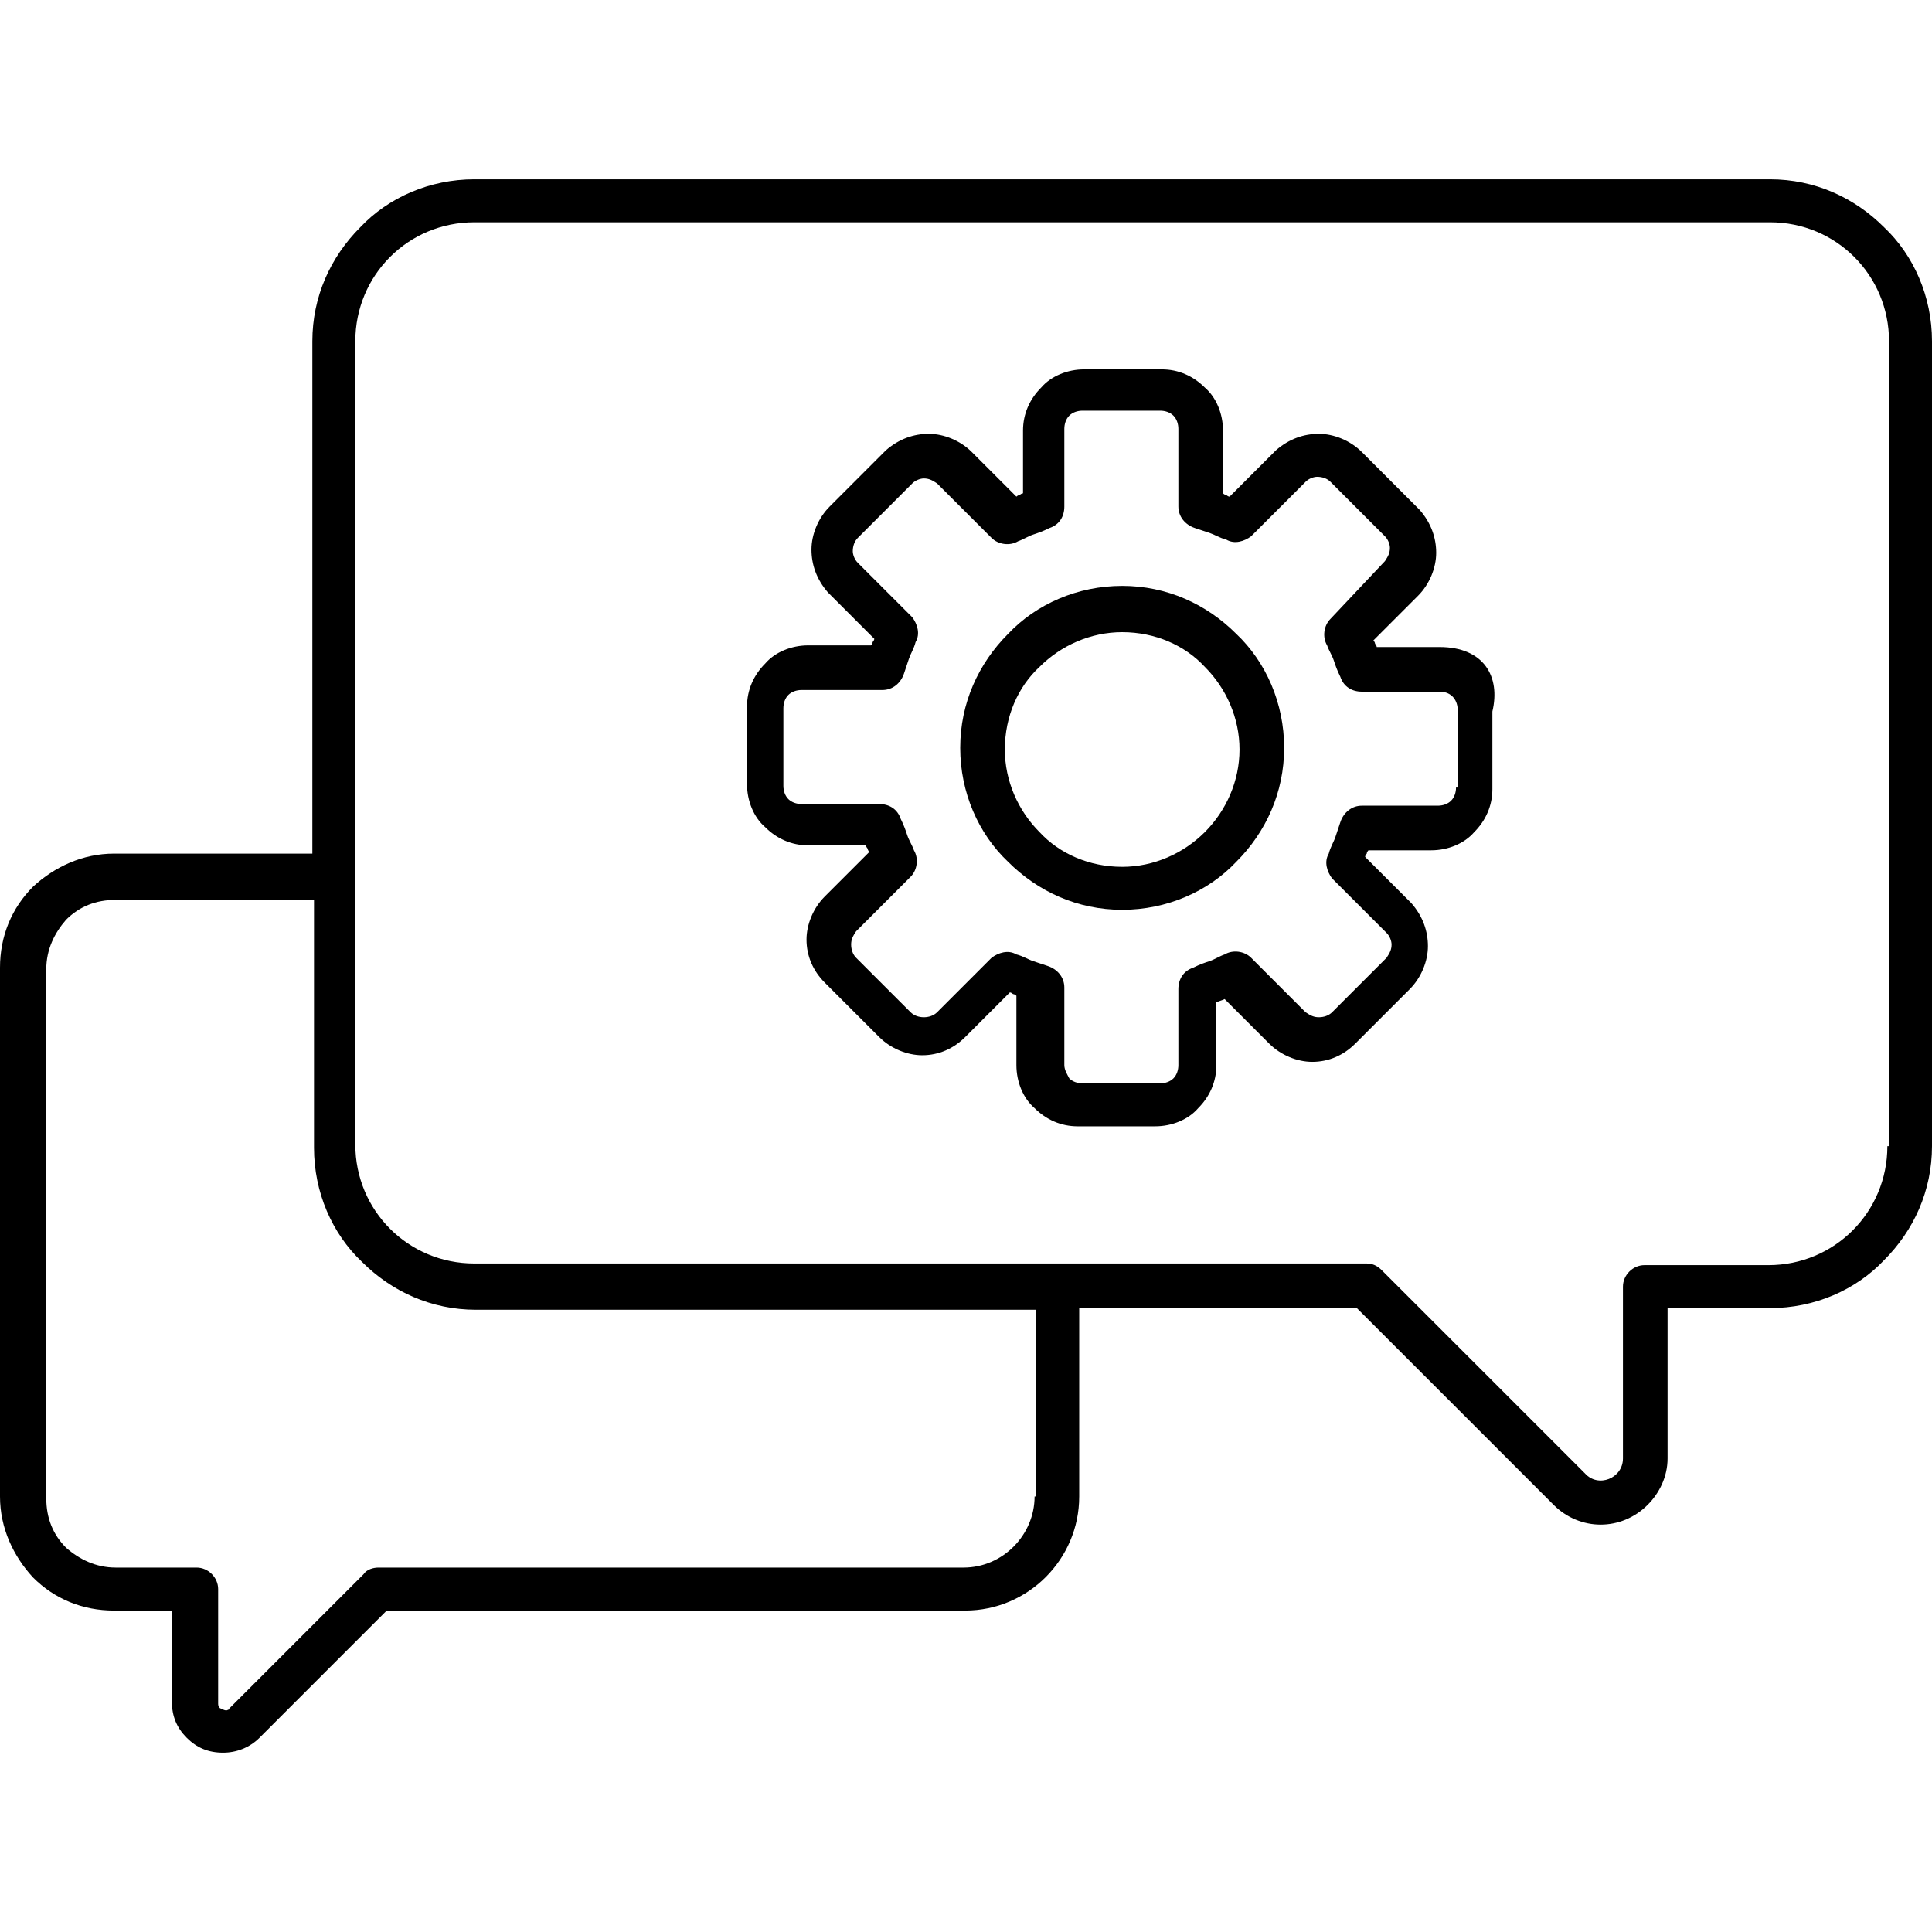
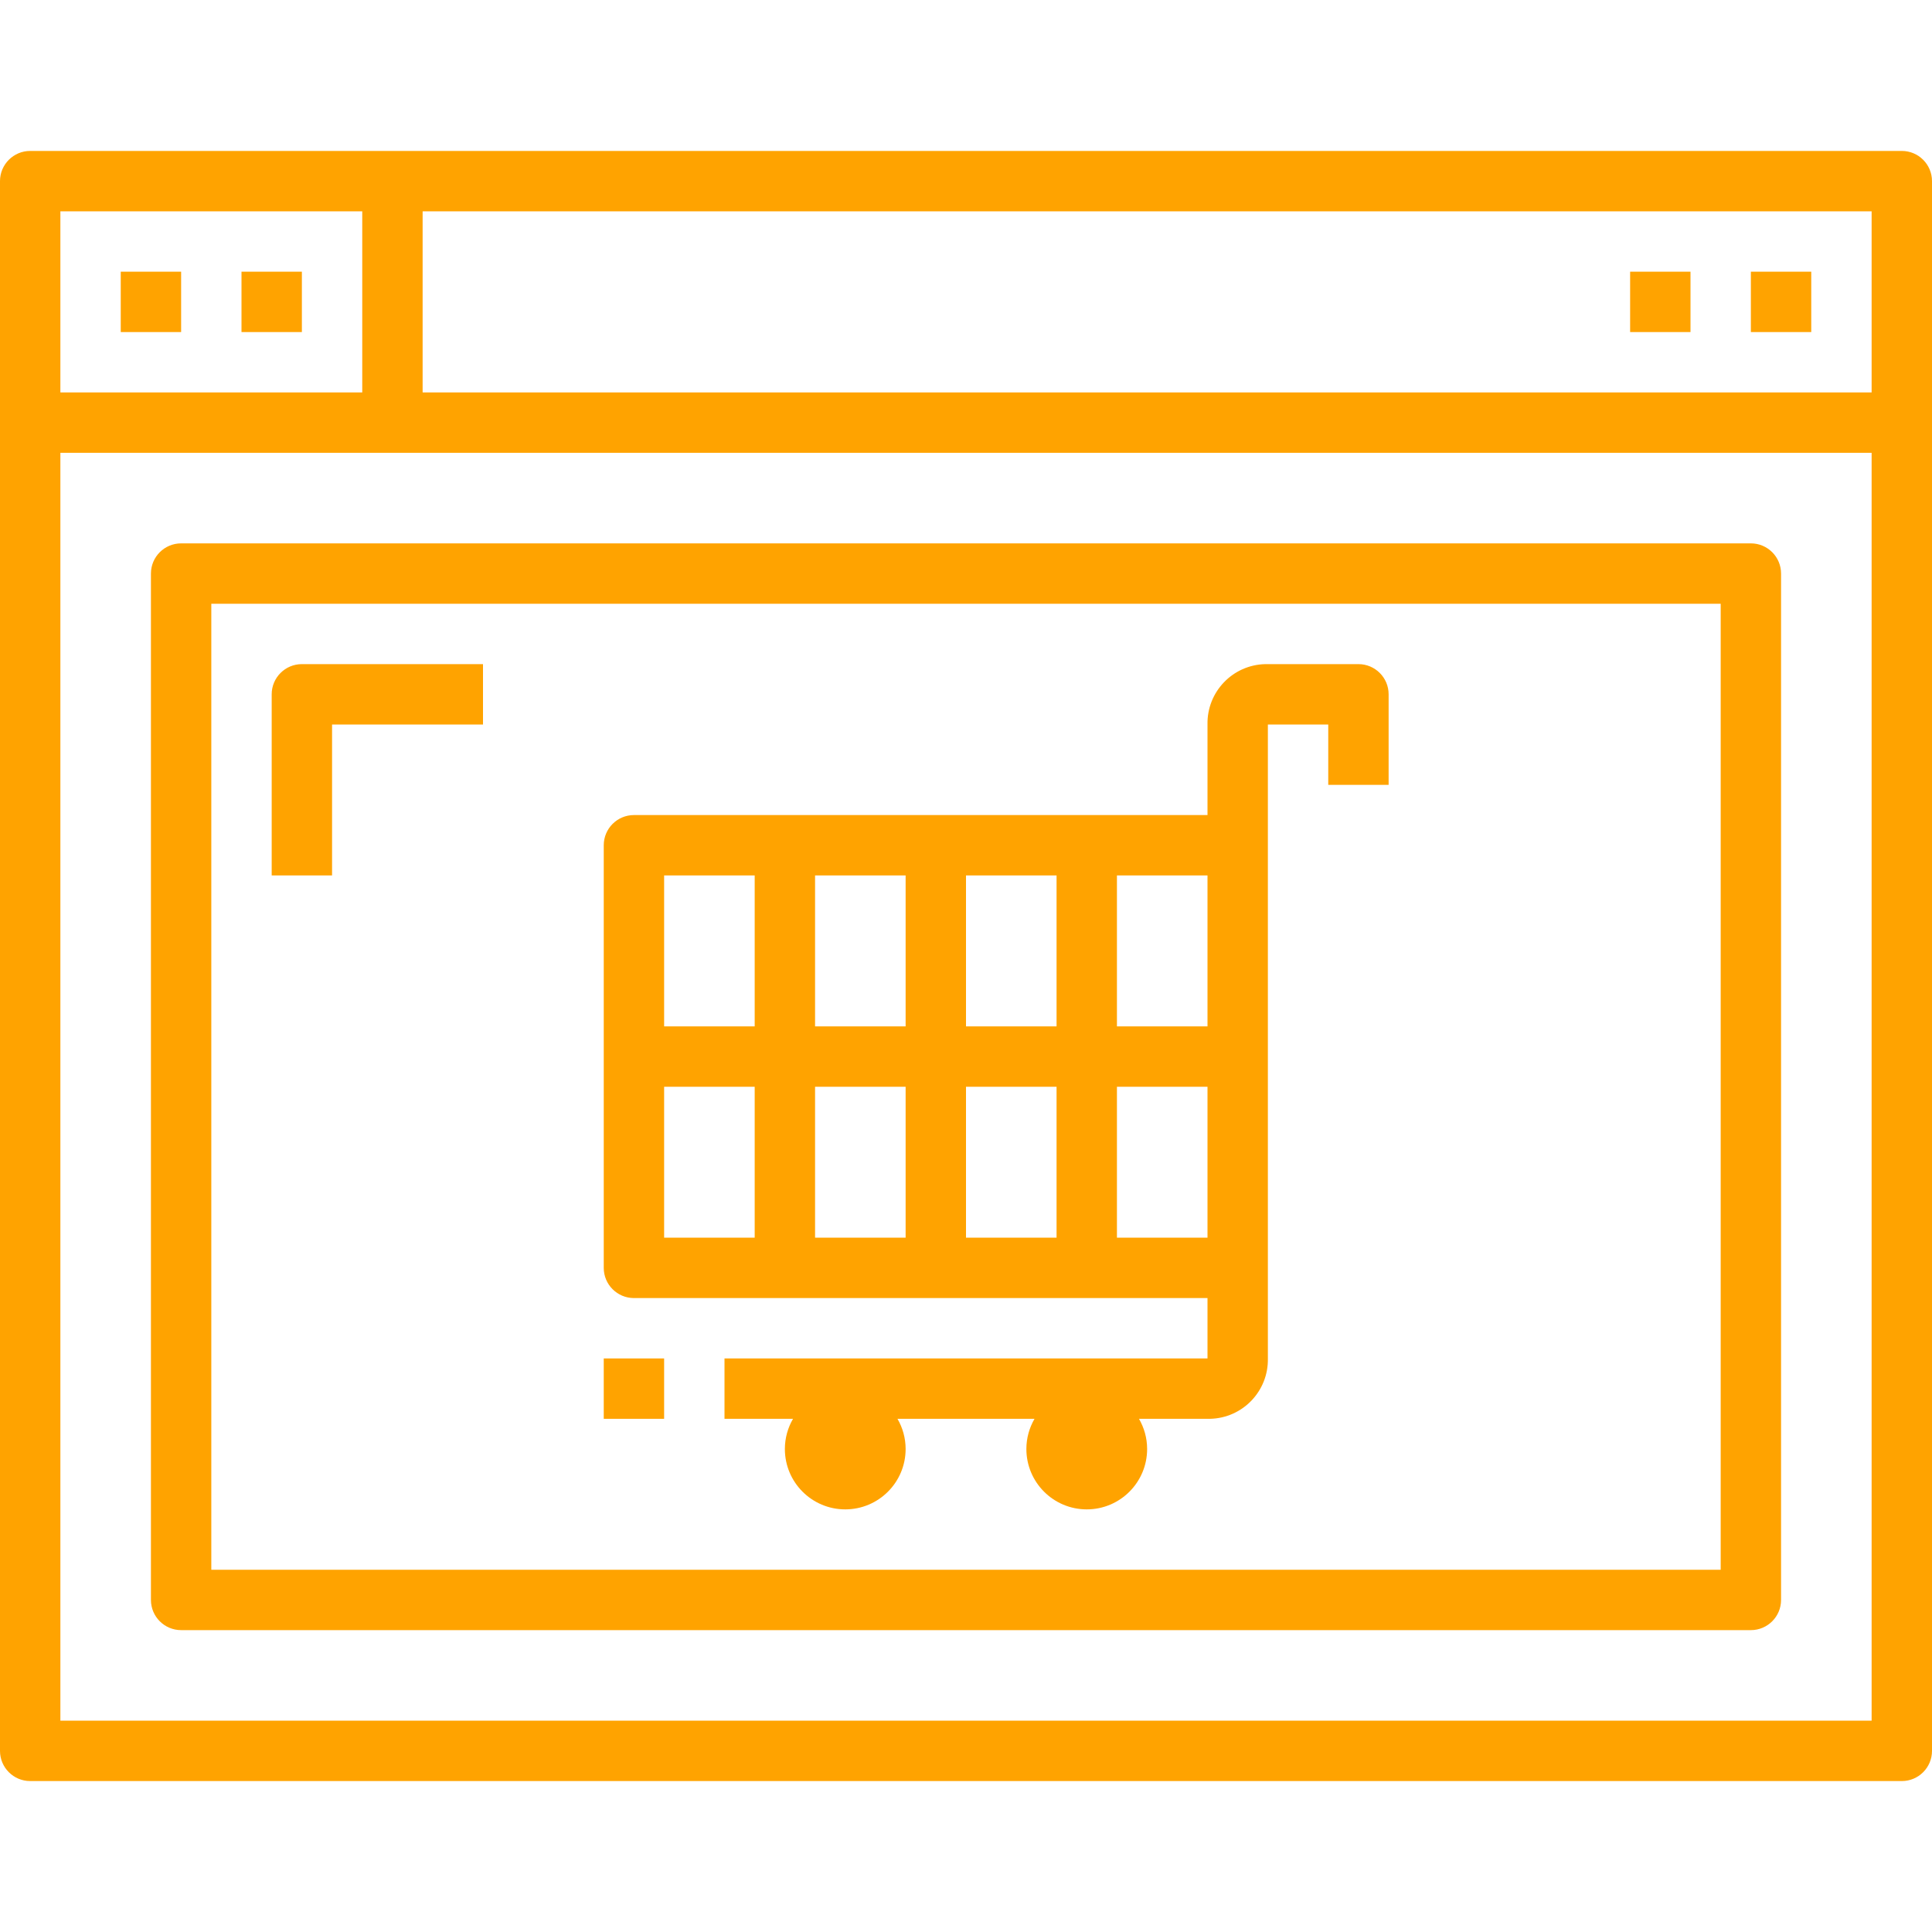
- <svg xmlns="http://www.w3.org/2000/svg" version="1.1" id="Capa_1" x="0px" y="0px" viewBox="0 0 467.6 467.6" style="enable-background:new 0 0 467.6 467.6;" xml:space="preserve">
+ <svg xmlns="http://www.w3.org/2000/svg" version="1.1" id="Capa_1" x="0px" y="0px" viewBox="0 0 512 512" style="enable-background:new 0 0 512 512;" xml:space="preserve" width="96px" height="96px" class="">
  <g>
    <g>
      <g>
-         <path d="M456,55c-7.2-7.2-16.8-11.6-27.6-11.6H114.8C104,43.4,94,47.8,87.2,55C80,62.2,75.6,71.8,75.6,82.6v124h-48     c-7.6,0-14.4,3.2-19.6,8c-5.2,5.2-8,12-8,19.6v128c0,7.6,3.2,14.4,8,19.6c5.2,5.2,12,8,19.6,8h14v22c0,3.6,1.2,6.4,3.6,8.8     c2.4,2.4,5.2,3.6,8.8,3.6c3.2,0,6.4-1.2,8.8-3.6l30.8-30.8h140c15.2,0,27.6-12.4,27.6-27.6v-45.6h67.2l47.6,47.6     c6.4,6.4,16.4,6.4,22.8,0c2.8-2.8,4.8-6.8,4.8-11.2v-36.4h24.8c10.8,0,20.8-4.4,27.6-11.6c7.2-7.2,11.6-16.8,11.6-27.6V82.6     C467.6,71.8,463.2,61.8,456,55z M250.8,362.2h-0.4c0,9.2-7.6,17.2-17.2,17.2H91.6c-1.2,0-2.8,0.4-3.6,1.6l-32.4,32.4     c-0.4,0.4,0,0.4-0.4,0.4c-0.4,0.4-1.2,0-2-0.4c-0.4-0.4-0.4-0.8-0.4-1.2v-27.6c0-2.8-2.4-5.2-5.2-5.2H28c-4.8,0-8.8-2-12-4.8     c-3.2-3.2-4.8-7.2-4.8-12v-128c0-4.8,2-8.8,4.8-12c3.2-3.2,7.2-4.8,12-4.8h48v60c0,10.8,4.4,20.8,11.6,27.6     c7.2,7.2,16.8,11.6,27.6,11.6h135.6V362.2z M457.2,277.4h-0.4c0,8-3.2,15.2-8.4,20.4c-5.2,5.2-12.4,8.4-20.4,8.4h-30     c-2.8,0-5.2,2.4-5.2,5.2V353c0,4.8-6,7.2-9.2,3.6l-49.2-49.2c-1.2-1.2-2.4-1.6-3.6-1.6H256H114.8c-8,0-15.2-3.2-20.4-8.4     S86,285,86,277v-65.2V82.6c0-8,3.2-15.2,8.4-20.4c5.2-5.2,12.4-8.4,20.4-8.4h313.6c8,0,15.2,3.2,20.4,8.4     c5.2,5.2,8.4,12.4,8.4,20.4V277.4z" />
-         <path d="M348.4,156.6h-15.2c0-0.4-0.4-0.8-0.4-0.8c0-0.4-0.4-0.8-0.4-0.8l10.8-10.8c2.8-2.8,4.4-6.8,4.4-10.4     c0-3.6-1.2-7.2-4-10.4l-0.4-0.4l-13.6-13.6c-2.8-2.8-6.8-4.4-10.4-4.4c-3.6,0-7.2,1.2-10.4,4l-0.4,0.4l-10.8,10.8     c-0.4,0-0.8-0.4-0.8-0.4c-0.4,0-0.8-0.4-0.8-0.4v-15.2c0-4-1.6-8-4.4-10.4c-2.8-2.8-6.4-4.4-10.4-4.4h-18.8c-4,0-8,1.6-10.4,4.4     c-2.8,2.8-4.4,6.4-4.4,10.4v15.2c-0.4,0-0.8,0.4-0.8,0.4c-0.4,0-0.8,0.4-0.8,0.4l-10.8-10.8c-2.8-2.8-6.8-4.4-10.4-4.4     s-7.2,1.2-10.4,4l-0.4,0.4l-13.2,13.2c-2.8,2.8-4.4,6.8-4.4,10.4c0,3.6,1.2,7.2,4,10.4l0.4,0.4l10.8,10.8c0,0.4-0.4,0.8-0.4,0.8     c0,0.4-0.4,0.8-0.4,0.8h-15.2c-4,0-8,1.6-10.4,4.4c-2.8,2.8-4.4,6.4-4.4,10.4v18.8c0,4,1.6,8,4.4,10.4c2.8,2.8,6.4,4.4,10.4,4.4     h14c0,0.4,0.4,0.8,0.4,0.8c0,0.4,0.4,0.8,0.4,0.8L199.6,217c-2.8,2.8-4.4,6.8-4.4,10.4c0,4,1.6,7.6,4.4,10.4l13.2,13.2     c2.8,2.8,6.8,4.4,10.4,4.4c4,0,7.6-1.6,10.4-4.4l10.8-10.8c0.4,0,0.8,0.4,0.8,0.4c0.4,0,0.8,0.4,0.8,0.4v16.8c0,4,1.6,8,4.4,10.4     c2.8,2.8,6.4,4.4,10.4,4.4h18.8c4,0,8-1.6,10.4-4.4c2.8-2.8,4.4-6.4,4.4-10.4v-15.2c0.8-0.4,1.2-0.4,2-0.8l10.8,10.8     c2.8,2.8,6.8,4.4,10.4,4.4c4,0,7.6-1.6,10.4-4.4l13.2-13.2c2.8-2.8,4.4-6.8,4.4-10.4c0-3.6-1.2-7.2-4-10.4l-0.4-0.4l-10.8-10.8     c0-0.4,0.4-0.8,0.4-0.8c0-0.4,0.4-0.8,0.4-0.8h15.2c4,0,8-1.6,10.4-4.4c2.8-2.8,4.4-6.4,4.4-10.4v-18.8     C363.2,163.8,359.2,156.6,348.4,156.6z M352.8,190.6h-0.4c0,1.2-0.4,2.4-1.2,3.2c-0.8,0.8-2,1.2-3.2,1.2h-18.4     c-2.4,0-4.4,1.6-5.2,4c-0.4,1.2-0.8,2.4-1.2,3.6c-0.4,1.2-1.2,2.4-1.6,4c-1.2,2-0.4,4.4,0.8,6l13.2,13.2c0.8,0.8,1.2,2,1.2,2.8     c0,1.2-0.4,2-1.2,3.2L322.4,245c-0.8,0.8-2,1.2-3.2,1.2s-2-0.4-3.2-1.2l-13.2-13.2c-1.6-1.6-4.4-2-6.4-0.8     c-1.2,0.4-2.4,1.2-3.6,1.6c-1.2,0.4-2.4,0.8-4,1.6c-2.4,0.8-3.6,2.8-3.6,5.2v18.4c0,1.2-0.4,2.4-1.2,3.2c-0.8,0.8-2,1.2-3.2,1.2     H262c-1.2,0-2.4-0.4-3.2-1.2c-0.4-0.8-1.2-2-1.2-3.2V239c0-2.4-1.6-4.4-4-5.2c-1.2-0.4-2.4-0.8-3.6-1.2c-1.2-0.4-2.4-1.2-4-1.6     c-2-1.2-4.4-0.4-6,0.8L226.8,245c-0.8,0.8-2,1.2-3.2,1.2s-2.4-0.4-3.2-1.2l-13.2-13.2c-0.8-0.8-1.2-2-1.2-3.2     c0-1.2,0.4-2,1.2-3.2l13.2-13.2c1.6-1.6,2-4.4,0.8-6.4c-0.4-1.2-1.2-2.4-1.6-3.6c-0.4-1.2-0.8-2.4-1.6-4     c-0.8-2.4-2.8-3.6-5.2-3.6H194c-1.2,0-2.4-0.4-3.2-1.2c-0.8-0.8-1.2-2-1.2-3.2v-18.8c0-1.2,0.4-2.4,1.2-3.2s2-1.2,3.2-1.2h19.6     c2.4,0,4.4-1.6,5.2-4c0.4-1.2,0.8-2.4,1.2-3.6c0.4-1.2,1.2-2.4,1.6-4c1.2-2,0.4-4.4-0.8-6l-13.2-13.2c-0.8-0.8-1.2-2-1.2-2.8     c0-1.2,0.4-2.4,1.2-3.2l13.2-13.2c0.8-0.8,2-1.2,2.8-1.2c1.2,0,2,0.4,3.2,1.2l13.2,13.2c1.6,1.6,4.4,2,6.4,0.8     c1.2-0.4,2.4-1.2,3.6-1.6c1.2-0.4,2.4-0.8,4-1.6c2.4-0.8,3.6-2.8,3.6-5.2v-18.8c0-1.2,0.4-2.4,1.2-3.2c0.8-0.8,2-1.2,3.2-1.2     h18.8c1.2,0,2.4,0.4,3.2,1.2c0.8,0.8,1.2,2,1.2,3.2v18.8c0,2.4,1.6,4.4,4,5.2c1.2,0.4,2.4,0.8,3.6,1.2c1.2,0.4,2.4,1.2,4,1.6     c2,1.2,4.4,0.4,6-0.8l13.2-13.2c0.8-0.8,2-1.2,2.8-1.2c1.2,0,2.4,0.4,3.2,1.2l13.2,13.2c0.8,0.8,1.2,2,1.2,2.8     c0,1.2-0.4,2-1.2,3.2l-13.2,14c-1.6,1.6-2,4.4-0.8,6.4c0.4,1.2,1.2,2.4,1.6,3.6c0.4,1.2,0.8,2.4,1.6,4c0.8,2.4,2.8,3.6,5.2,3.6     h18.8c3.2,0,4.4,2.4,4.4,4.4V190.6z" />
-         <path d="M299.2,153.4c-7.2-7.2-16.8-11.6-27.6-11.6s-20.8,4.4-27.6,11.6c-7.2,7.2-11.6,16.8-11.6,27.6s4.4,20.8,11.6,27.6     c7.2,7.2,16.8,11.6,27.6,11.6s20.8-4.4,27.6-11.6c7.2-7.2,11.6-16.8,11.6-27.6S306.4,160.2,299.2,153.4z M291.6,201.4     c-5.2,5.2-12.4,8.4-20,8.4c-8,0-15.2-3.2-20-8.4c-5.2-5.2-8.4-12.4-8.4-20c0-8,3.2-15.2,8.4-20c5.2-5.2,12.4-8.4,20-8.4     c8,0,15.2,3.2,20,8.4c5.2,5.2,8.4,12.4,8.4,20C300,189,296.8,196.2,291.6,201.4z" />
+         <g>
+           <path d="M504,40H8c-4.418,0-8,3.582-8,8v416c0,4.418,3.582,8,8,8h496c4.418,0,8-3.582,8-8V48C512,43.582,508.418,40,504,40z      M496,104H112V56h384V104z M96,56v48H16V56H96z M16,456V120h480v336H16z" data-original="#000000" class="active-path" data-old_color="#000000" fill="#FFA300" />
+           <path d="M464,144H48c-4.418,0-8,3.582-8,8v272c0,4.418,3.582,8,8,8h416c4.418,0,8-3.582,8-8V152C472,147.582,468.418,144,464,144     z M456,416H56V160h400V416z" data-original="#000000" class="active-path" data-old_color="#000000" fill="#FFA300" />
+           <rect x="32" y="72" width="16" height="16" data-original="#000000" class="active-path" data-old_color="#000000" fill="#FFA300" />
+           <rect x="64" y="72" width="16" height="16" data-original="#000000" class="active-path" data-old_color="#000000" fill="#FFA300" />
+           <rect x="464" y="72" width="16" height="16" data-original="#000000" class="active-path" data-old_color="#000000" fill="#FFA300" />
+           <rect x="432" y="72" width="16" height="16" data-original="#000000" class="active-path" data-old_color="#000000" fill="#FFA300" />
+           <path d="M168,344h152v16H192v16h18.158c-1.364,2.355-2.158,5.082-2.158,8c0,8.837,7.163,16,16,16s16-7.163,16-16     c0-2.918-0.794-5.645-2.158-8h36.316c-1.364,2.355-2.158,5.082-2.158,8c0,8.837,7.163,16,16,16s16-7.163,16-16     c0-2.918-0.794-5.645-2.158-8H320c0.221,0.005,0.442,0.005,0.663,0c8.654-0.183,15.52-7.347,15.337-16v-24V224v-32h16v16h16v-24     c0-4.418-3.582-8-8-8h-24c-0.221-0.005-0.442-0.005-0.663,0c-8.653,0.183-15.52,7.346-15.337,16v24H168c-4.418,0-8,3.582-8,8v112     C160,340.418,163.582,344,168,344z M176,288h24v40h-24V288z M280,328h-24v-40h24V328z M296,288h24v40h-24V288z M256,272v-40h24     v40H256z M240,272h-24v-40h24V272z M240,288v40h-24v-40H240z M320,272h-24v-40h24V272z M200,232v40h-24v-40H200z" data-original="#000000" class="active-path" data-old_color="#000000" fill="#FFA300" />
+           <rect x="160" y="360" width="16" height="16" data-original="#000000" class="active-path" data-old_color="#000000" fill="#FFA300" />
+           <path d="M88,192h40v-16H80c-4.418,0-8,3.582-8,8v48h16V192z" data-original="#000000" class="active-path" data-old_color="#000000" fill="#FFA300" />
+         </g>
      </g>
    </g>
  </g>
-   <g>
- </g>
-   <g>
- </g>
-   <g>
- </g>
-   <g>
- </g>
-   <g>
- </g>
-   <g>
- </g>
-   <g>
- </g>
-   <g>
- </g>
-   <g>
- </g>
-   <g>
- </g>
-   <g>
- </g>
-   <g>
- </g>
-   <g>
- </g>
-   <g>
- </g>
-   <g>
- </g>
</svg>
